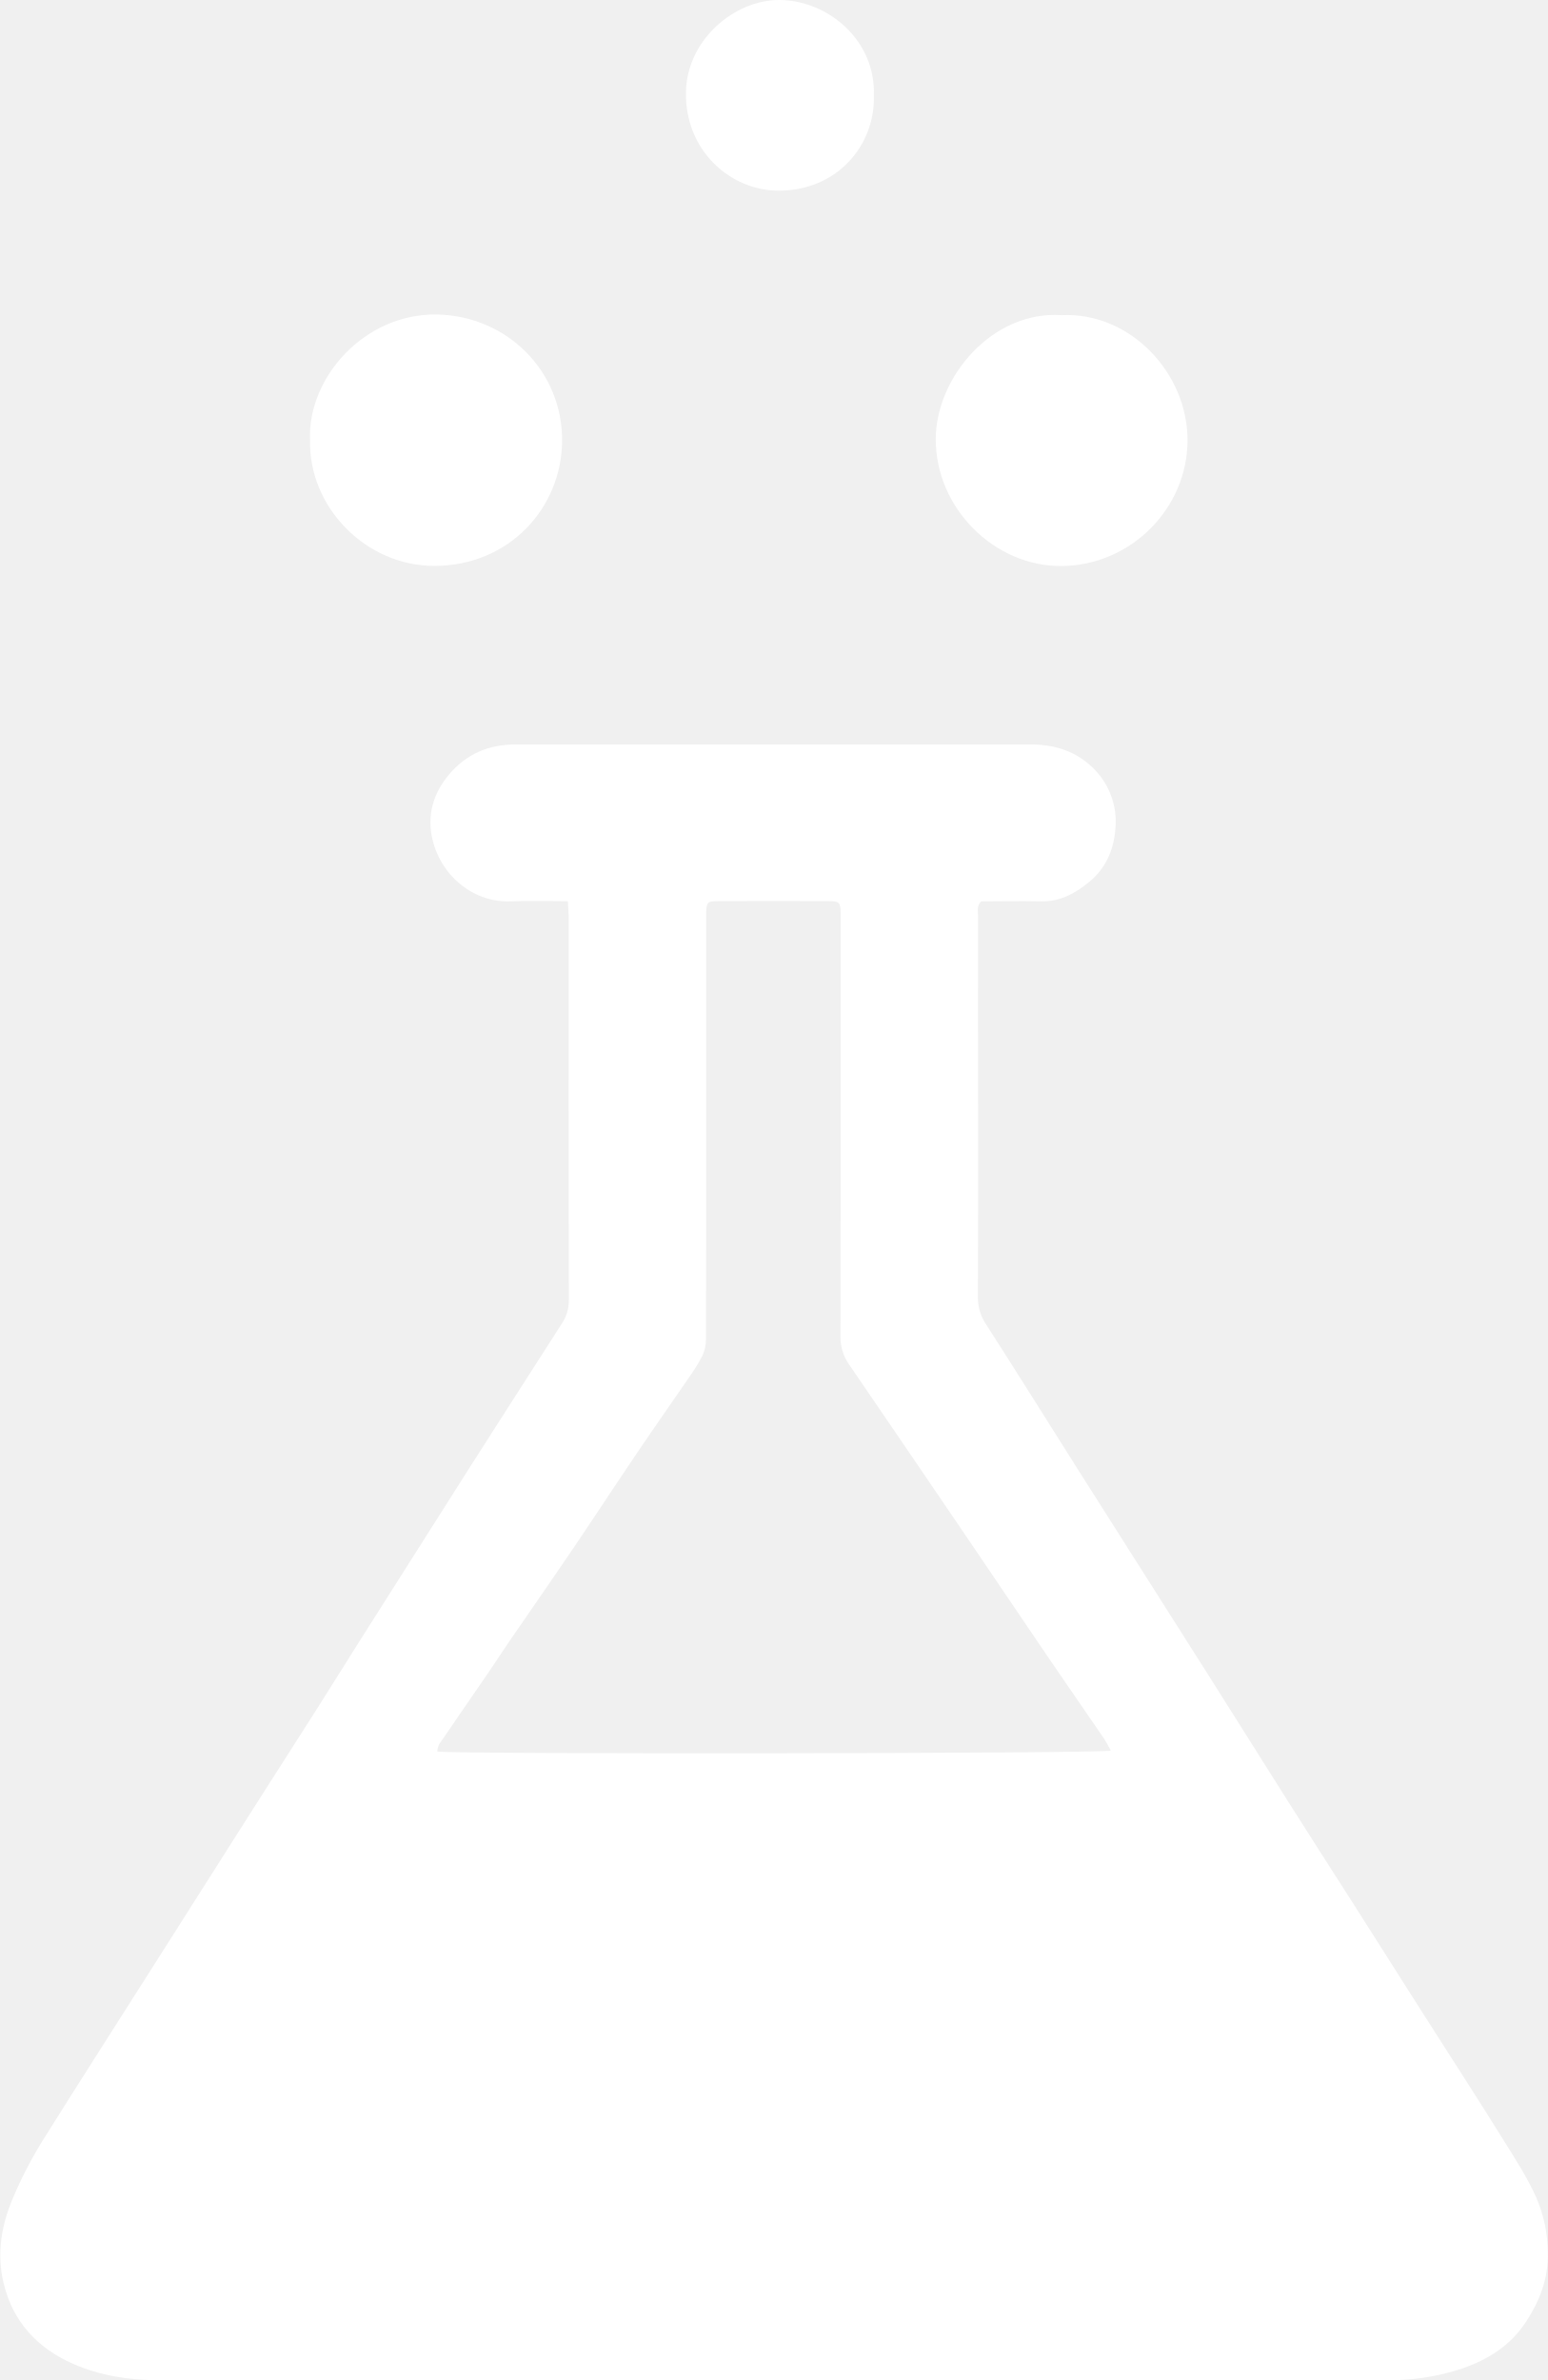
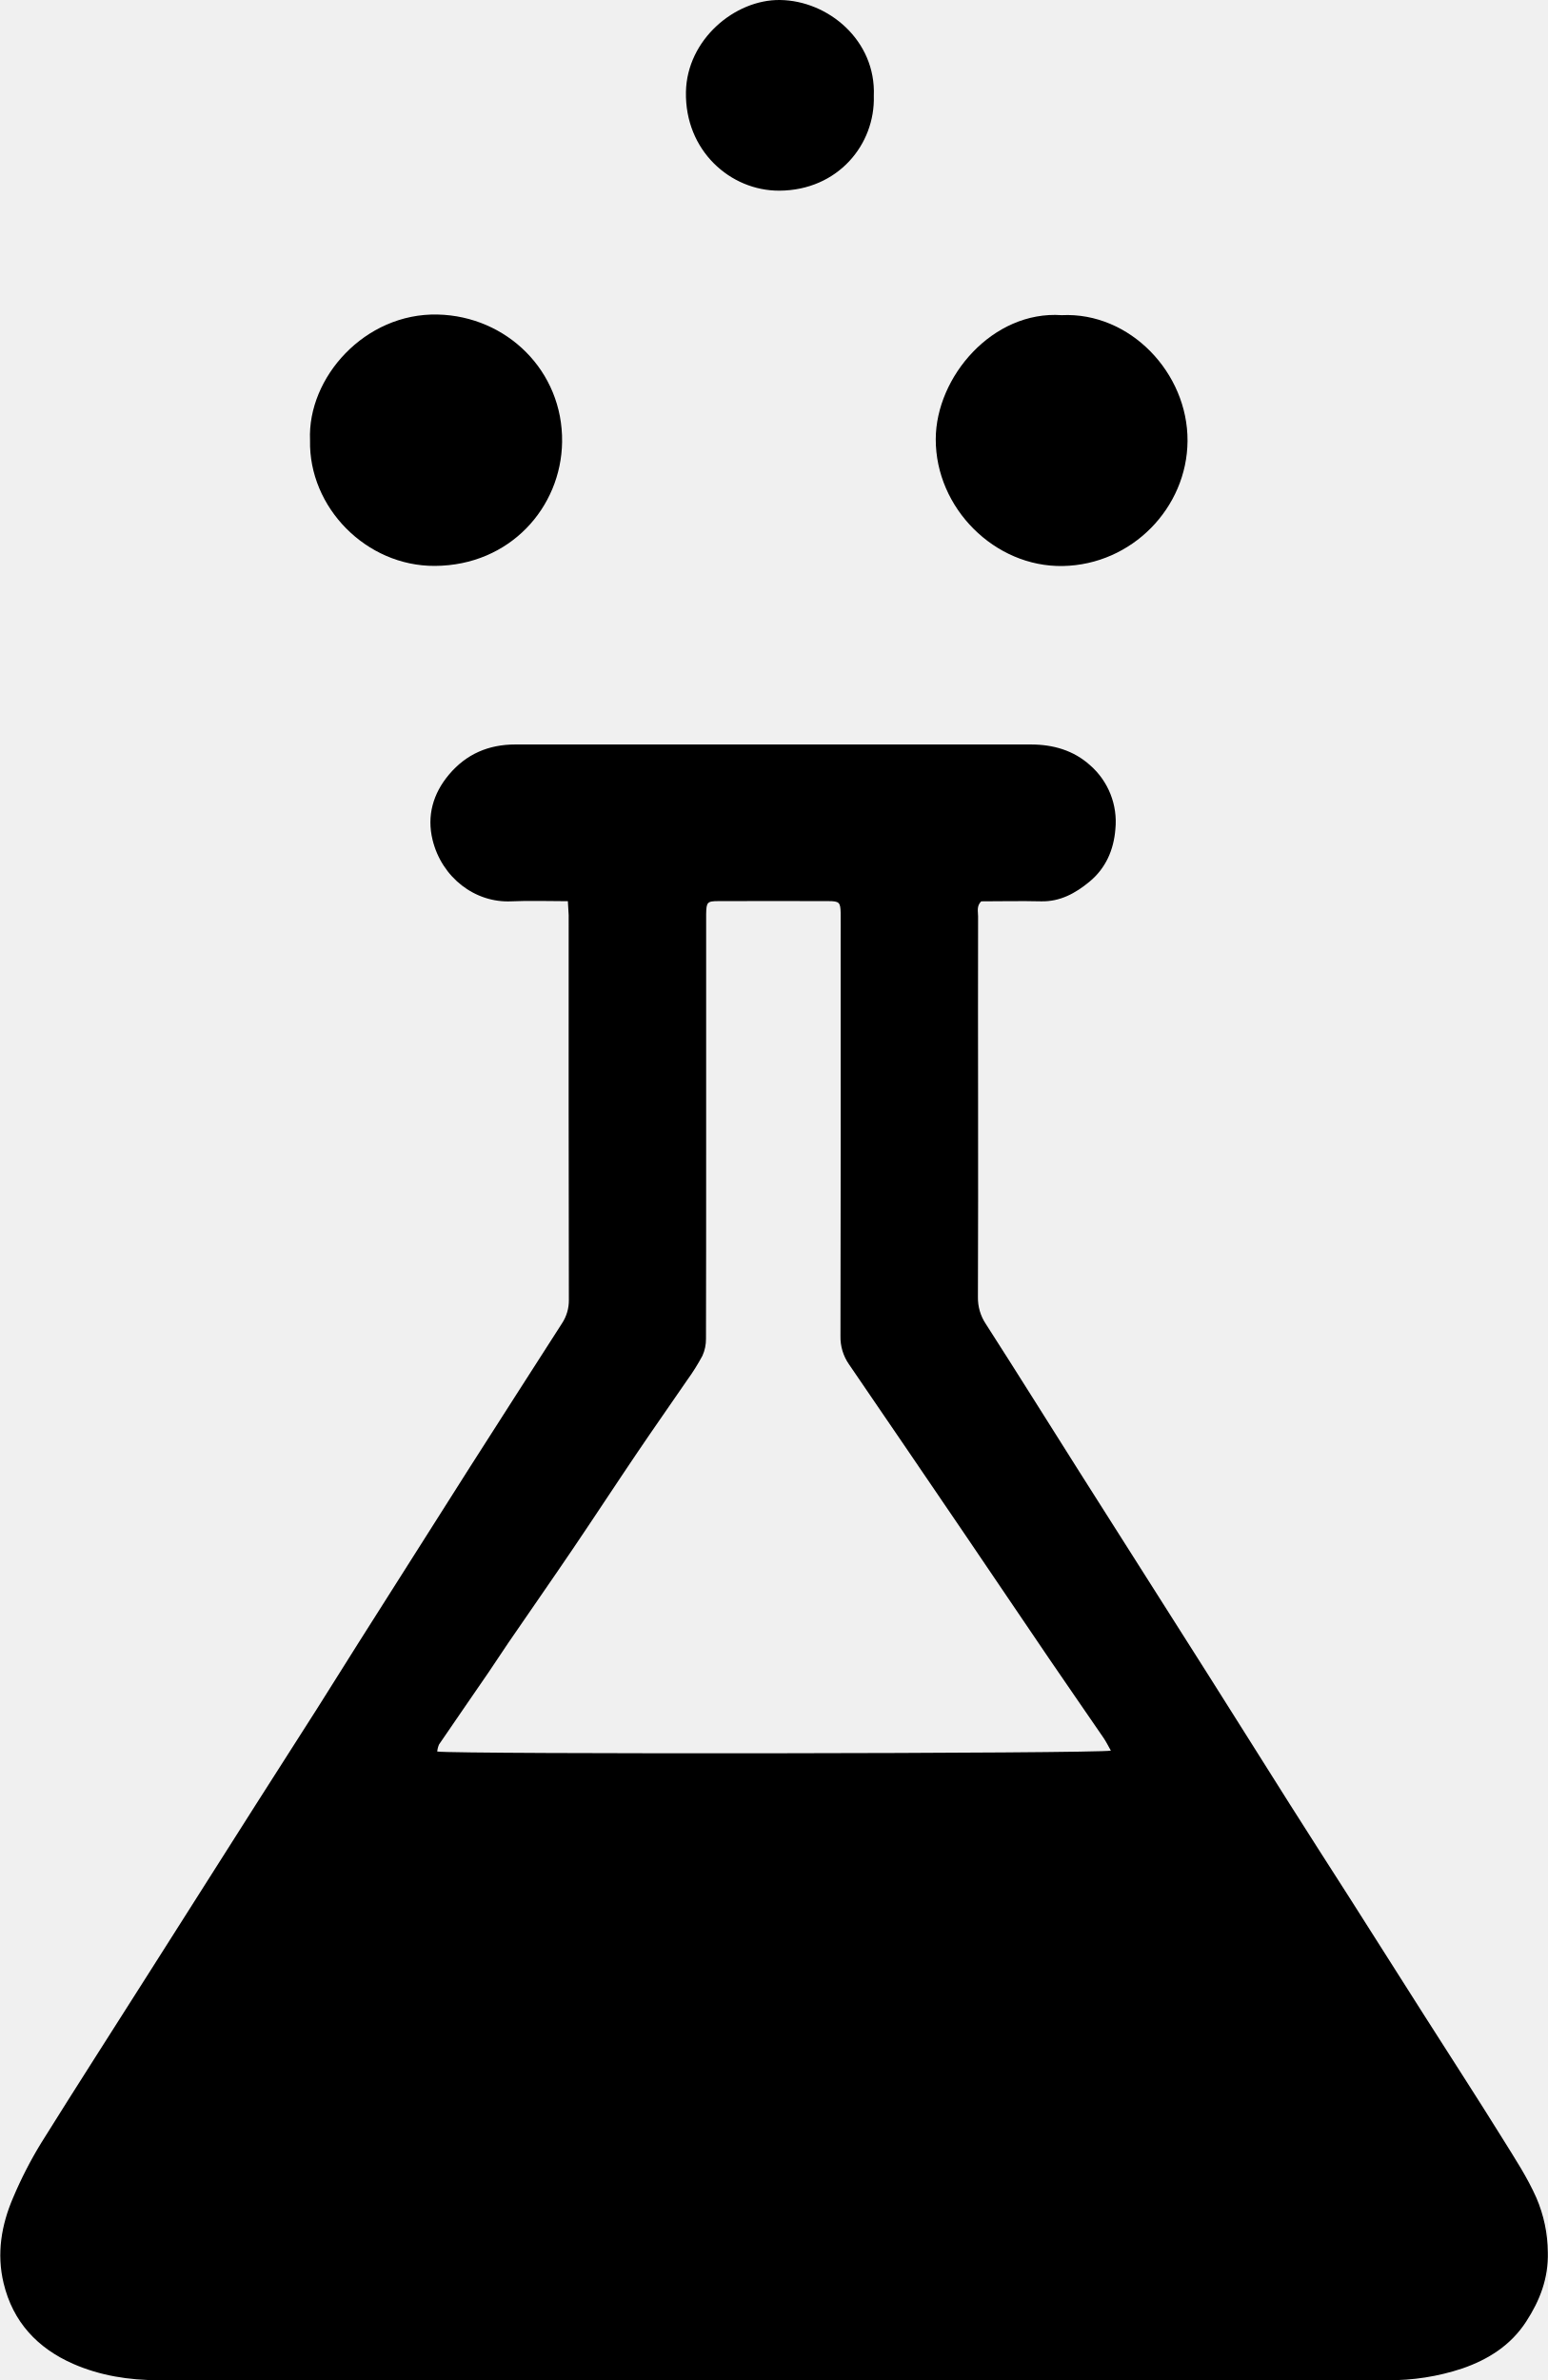
<svg xmlns="http://www.w3.org/2000/svg" viewBox="0 0 562.98 865.78">
  <defs>
    <style>.cls-1{fill:#fff;}</style>
  </defs>
  <g id="Layer_2" data-name="Layer 2">
    <g id="Layer_1-2" data-name="Layer 1">
-       <path class="cls-1" d="M206.57,327.83c-7.24,0-13.9-.26-20.53.05-13.23.64-25.32-8.62-28.69-22.36-2.12-8.68.13-16.83,6-23.78,6.29-7.47,14.41-10.92,24.12-10.92q93.73,0,187.48,0c8.15,0,15.58,2.14,21.59,7.56a27.26,27.26,0,0,1,9.19,23.26c-.6,7.55-3.5,14.23-9.46,19.13-5.06,4.17-10.64,7.27-17.59,7.11-7.32-.18-14.64,0-21.76,0-1.76,1.78-1.12,3.71-1.13,5.46q-.06,34.25,0,68.49c0,23.33.05,46.66-.06,70a17.05,17.05,0,0,0,2.87,9.78c11.49,17.88,22.72,35.92,34.09,53.87q23.48,37.07,47,74.07c9.78,15.44,19.48,30.94,29.25,46.39,7.29,11.51,14.66,23,22,34.46q13.5,21.24,27,42.51c9.62,15.14,19.41,30.18,28.87,45.42,4.27,6.9,8.75,13.68,12.07,21.18a51,51,0,0,1,4.16,19.8c.25,9.41-2.85,17.49-7.87,25.21-5.63,8.68-13.85,13.82-23.23,17.06a83.5,83.5,0,0,1-27.37,4.27q-223.47-.06-446.94,0c-10.73,0-21.18-1.64-31-5.94-13-5.7-21.95-15.26-25.32-29.36-2.58-10.74-.81-21.18,3.46-31.1A149.54,149.54,0,0,1,15,779.52c13.1-21,26.51-41.83,39.77-62.75Q73.91,686.68,93,656.56c7.38-11.62,14.84-23.2,22.23-34.82,5.15-8.12,10.22-16.3,15.36-24.42q20.11-31.77,40.27-63.5c11.16-17.52,22.42-35,33.6-52.46a15.06,15.06,0,0,0,2.47-8.46q-.12-70-.07-140C206.81,331.45,206.68,330,206.57,327.83Zm197.52,309c-.93-1.63-1.69-3.21-2.67-4.64-6.56-9.6-13.2-19.13-19.74-28.74-10.1-14.83-20.11-29.72-30.2-44.56q-21.28-31.32-42.65-62.58a17.3,17.3,0,0,1-3.1-10.26q.15-72,.07-144c0-3.34.05-6.67,0-10-.09-3.8-.5-4.23-4.43-4.25q-20-.06-40,0c-4.13,0-4.41.39-4.5,4.67,0,1.33,0,2.66,0,4V420c0,22.33,0,44.65-.06,67a14.56,14.56,0,0,1-1.3,6.2A76.35,76.35,0,0,1,250,502c-6,8.77-12.12,17.45-18.07,26.25-7.91,11.7-15.63,23.51-23.55,35.2-7.73,11.41-15.62,22.71-23.41,34.08-2.44,3.56-4.76,7.19-7.2,10.75-6,8.77-12.07,17.5-18.05,26.29a8.14,8.14,0,0,0-.67,2.59C165.61,638.18,399.94,637.93,404.09,636.83Z" />
-       <path class="cls-1" d="M112.78,160.14c-1-22.77,19.92-46.33,46.42-45.72,25.18.57,45.62,20.58,45.27,46.36-.33,23.73-18.89,44.92-46.27,45.08C133.2,206,112.25,184.57,112.78,160.14Z" />
-       <path class="cls-1" d="M386.2,114.65c24.88-1.21,45.95,21.08,45.78,45.78-.17,24.25-20.18,45-45.37,45.47-24.77.44-46.29-21.06-46.22-46.16C340.45,137.1,361.08,112.91,386.2,114.65Z" />
-       <path class="cls-1" d="M317.86,34.89c.53,17.66-13.06,34.35-34.34,34.47-17.82.09-34.42-14.57-34-35.94.37-19,17.77-33.61,34.19-33.42C301.27.2,318.7,14.73,317.86,34.89Z" />
+       <path className="cls-1" d="M206.57,327.83c-7.24,0-13.9-.26-20.53.05-13.23.64-25.32-8.62-28.69-22.36-2.12-8.68.13-16.83,6-23.78,6.29-7.47,14.41-10.92,24.12-10.92q93.73,0,187.48,0c8.15,0,15.58,2.14,21.59,7.56a27.26,27.26,0,0,1,9.19,23.26c-.6,7.55-3.5,14.23-9.46,19.13-5.06,4.17-10.64,7.27-17.59,7.11-7.32-.18-14.64,0-21.76,0-1.76,1.78-1.12,3.71-1.13,5.46q-.06,34.25,0,68.49c0,23.33.05,46.66-.06,70a17.05,17.05,0,0,0,2.87,9.78c11.49,17.88,22.72,35.92,34.09,53.87q23.48,37.07,47,74.07c9.78,15.44,19.48,30.94,29.25,46.39,7.29,11.51,14.66,23,22,34.46q13.5,21.24,27,42.51c9.62,15.14,19.41,30.18,28.87,45.42,4.27,6.9,8.75,13.68,12.07,21.18a51,51,0,0,1,4.16,19.8c.25,9.41-2.85,17.49-7.87,25.21-5.63,8.68-13.85,13.82-23.23,17.06a83.5,83.5,0,0,1-27.37,4.27q-223.47-.06-446.94,0c-10.73,0-21.18-1.64-31-5.94-13-5.7-21.95-15.26-25.32-29.36-2.58-10.74-.81-21.18,3.46-31.1A149.54,149.54,0,0,1,15,779.52c13.1-21,26.51-41.83,39.77-62.75Q73.91,686.68,93,656.56c7.38-11.62,14.84-23.2,22.23-34.82,5.15-8.12,10.22-16.3,15.36-24.42q20.11-31.77,40.27-63.5c11.16-17.52,22.42-35,33.6-52.46a15.06,15.06,0,0,0,2.47-8.46q-.12-70-.07-140C206.81,331.45,206.68,330,206.57,327.83Zm197.52,309c-.93-1.63-1.69-3.21-2.67-4.64-6.56-9.6-13.2-19.13-19.74-28.74-10.1-14.83-20.11-29.72-30.2-44.56q-21.28-31.32-42.65-62.58a17.3,17.3,0,0,1-3.1-10.26q.15-72,.07-144c0-3.34.05-6.67,0-10-.09-3.8-.5-4.23-4.43-4.25q-20-.06-40,0c-4.13,0-4.41.39-4.5,4.67,0,1.33,0,2.66,0,4V420c0,22.33,0,44.65-.06,67a14.56,14.56,0,0,1-1.3,6.2A76.35,76.35,0,0,1,250,502c-6,8.77-12.12,17.45-18.07,26.25-7.91,11.7-15.63,23.51-23.55,35.2-7.73,11.41-15.62,22.71-23.41,34.08-2.44,3.56-4.76,7.19-7.2,10.75-6,8.77-12.07,17.5-18.05,26.29a8.14,8.14,0,0,0-.67,2.59C165.61,638.18,399.94,637.93,404.09,636.83Z" />
+       <path className="cls-1" d="M112.78,160.14c-1-22.77,19.92-46.33,46.42-45.72,25.18.57,45.62,20.58,45.27,46.36-.33,23.73-18.89,44.92-46.27,45.08C133.2,206,112.25,184.57,112.78,160.14Z" />
+       <path className="cls-1" d="M386.2,114.65c24.88-1.21,45.95,21.08,45.78,45.78-.17,24.25-20.18,45-45.37,45.47-24.77.44-46.29-21.06-46.22-46.16C340.45,137.1,361.08,112.91,386.2,114.65Z" />
+       <path className="cls-1" d="M317.86,34.89c.53,17.66-13.06,34.35-34.34,34.47-17.82.09-34.42-14.57-34-35.94.37-19,17.77-33.61,34.19-33.42C301.27.2,318.7,14.73,317.86,34.89Z" />
    </g>
  </g>
</svg>
